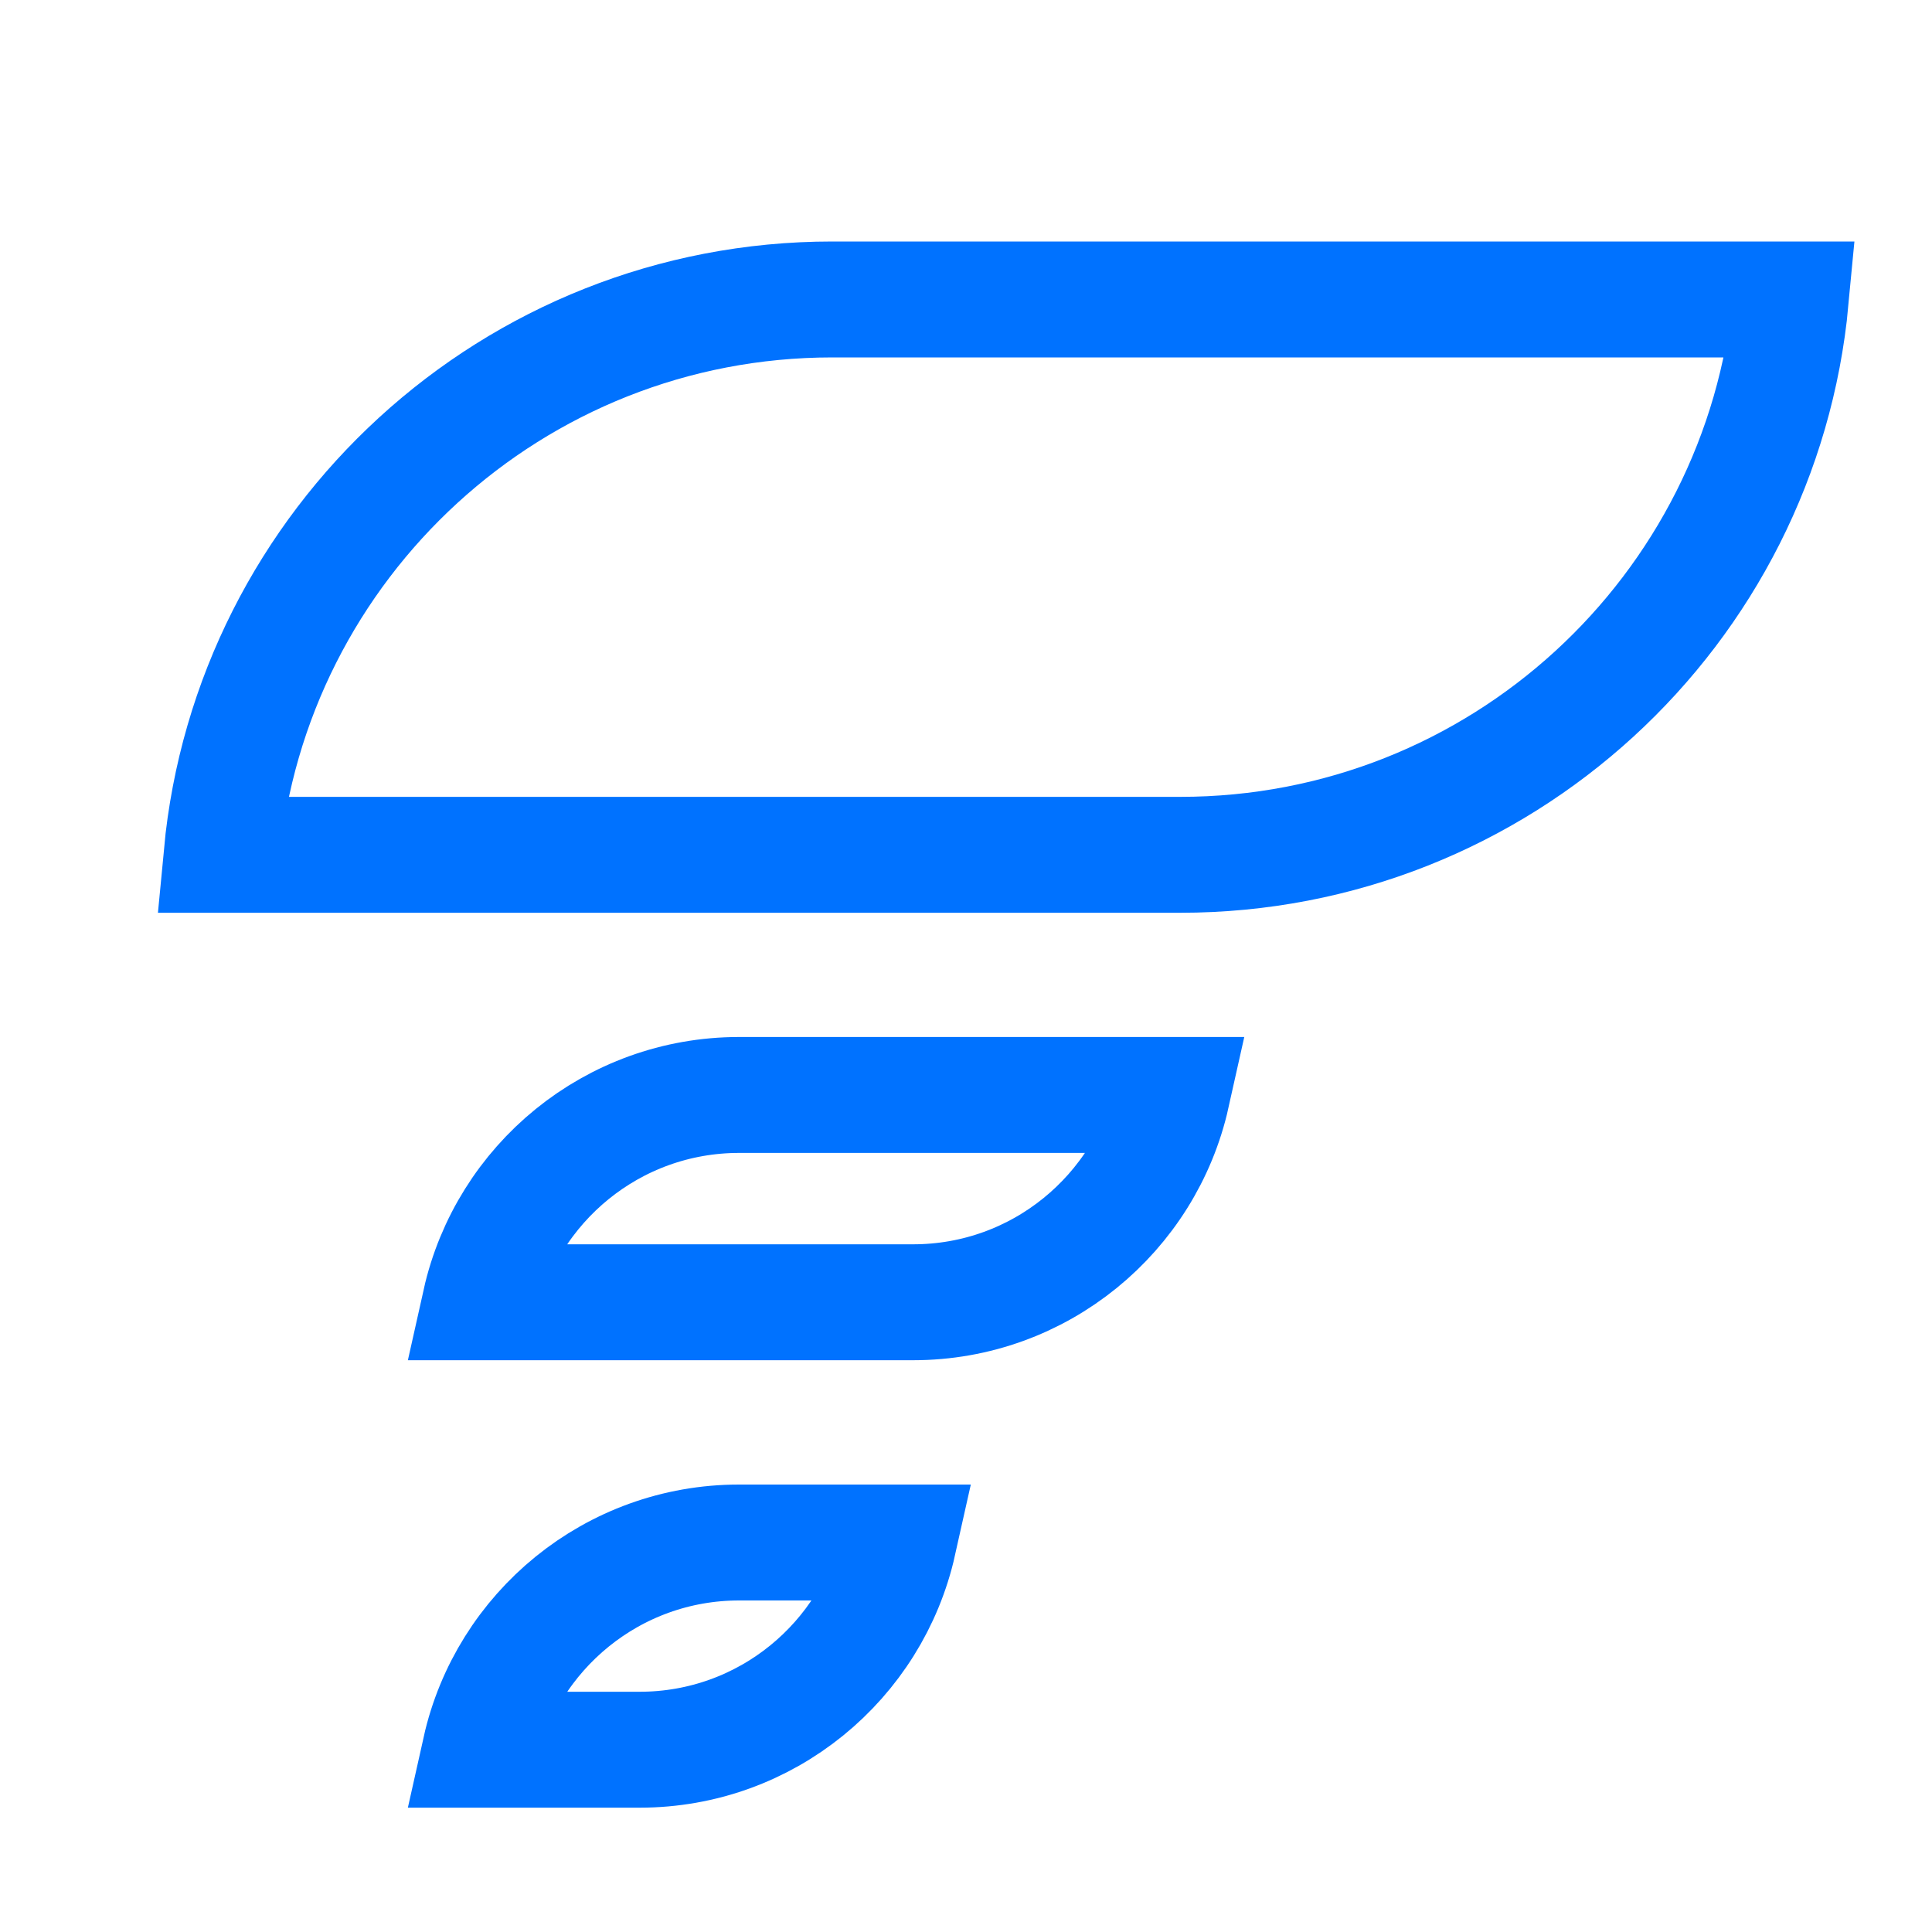
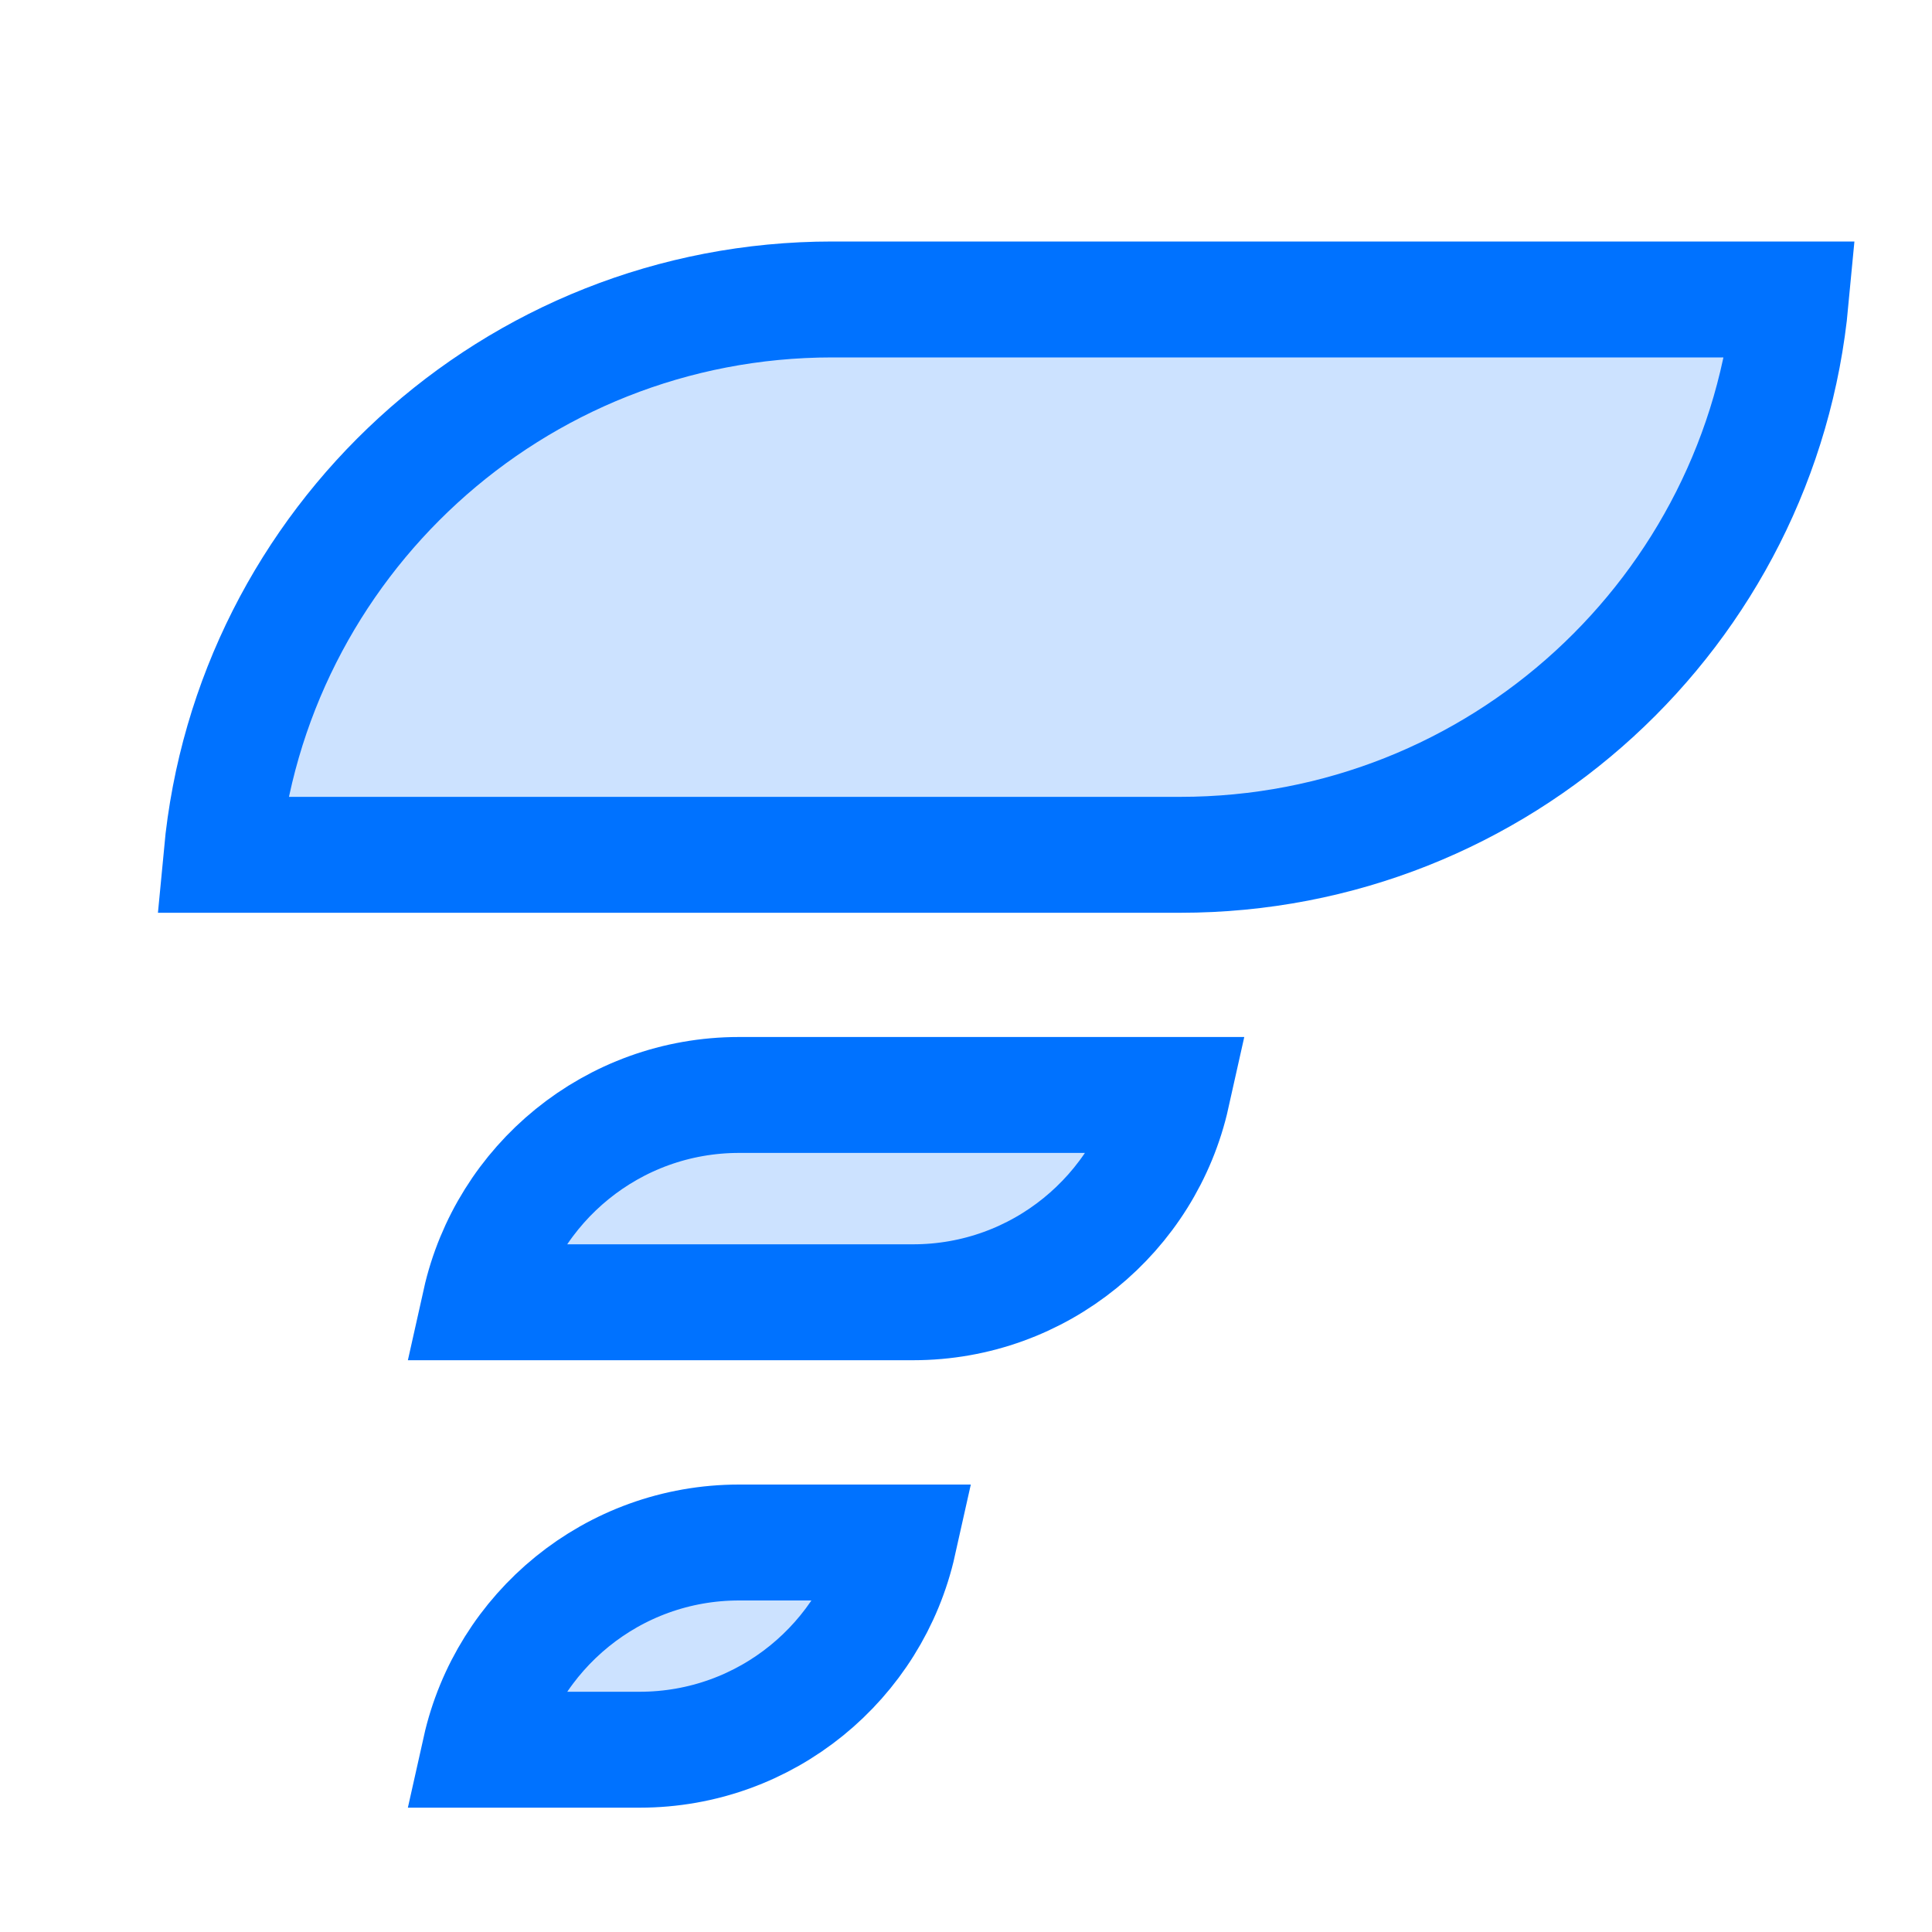
<svg xmlns="http://www.w3.org/2000/svg" width="20" height="20" viewBox="0 0 20 20" fill="none">
-   <path d="M2.294 8.849C2.597 5.624 5.311 3.1 8.615 3.1H18.538C18.236 6.325 15.522 8.849 12.218 8.849H2.294Z" stroke="#0072FF" stroke-width="1.2" />
-   <path d="M4.971 13.481C5.245 12.253 6.341 11.335 7.651 11.335H12.132C11.858 12.563 10.762 13.481 9.452 13.481H4.971Z" stroke="#0072FF" stroke-width="1.2" />
-   <path d="M4.971 18.113C5.245 16.886 6.341 15.968 7.651 15.968H9.301C9.027 17.195 7.932 18.113 6.621 18.113H4.971Z" stroke="#0072FF" stroke-width="1.2" />
+   <path d="M2.294 8.849C2.597 5.624 5.311 3.1 8.615 3.1H18.538C18.236 6.325 15.522 8.849 12.218 8.849H2.294Z" fill="#0072FF" fill-opacity="0.2" stroke="#0072FF" stroke-width="1.2" />
+   <path d="M4.971 13.481C5.245 12.253 6.341 11.335 7.651 11.335H12.132C11.858 12.563 10.762 13.481 9.452 13.481H4.971Z" fill="#0072FF" fill-opacity="0.2" stroke="#0072FF" stroke-width="1.2" />
+   <path d="M4.971 18.113C5.245 16.886 6.341 15.968 7.651 15.968H9.301C9.027 17.195 7.932 18.113 6.621 18.113H4.971Z" fill="#0072FF" fill-opacity="0.2" stroke="#0072FF" stroke-width="1.2" />
</svg>
